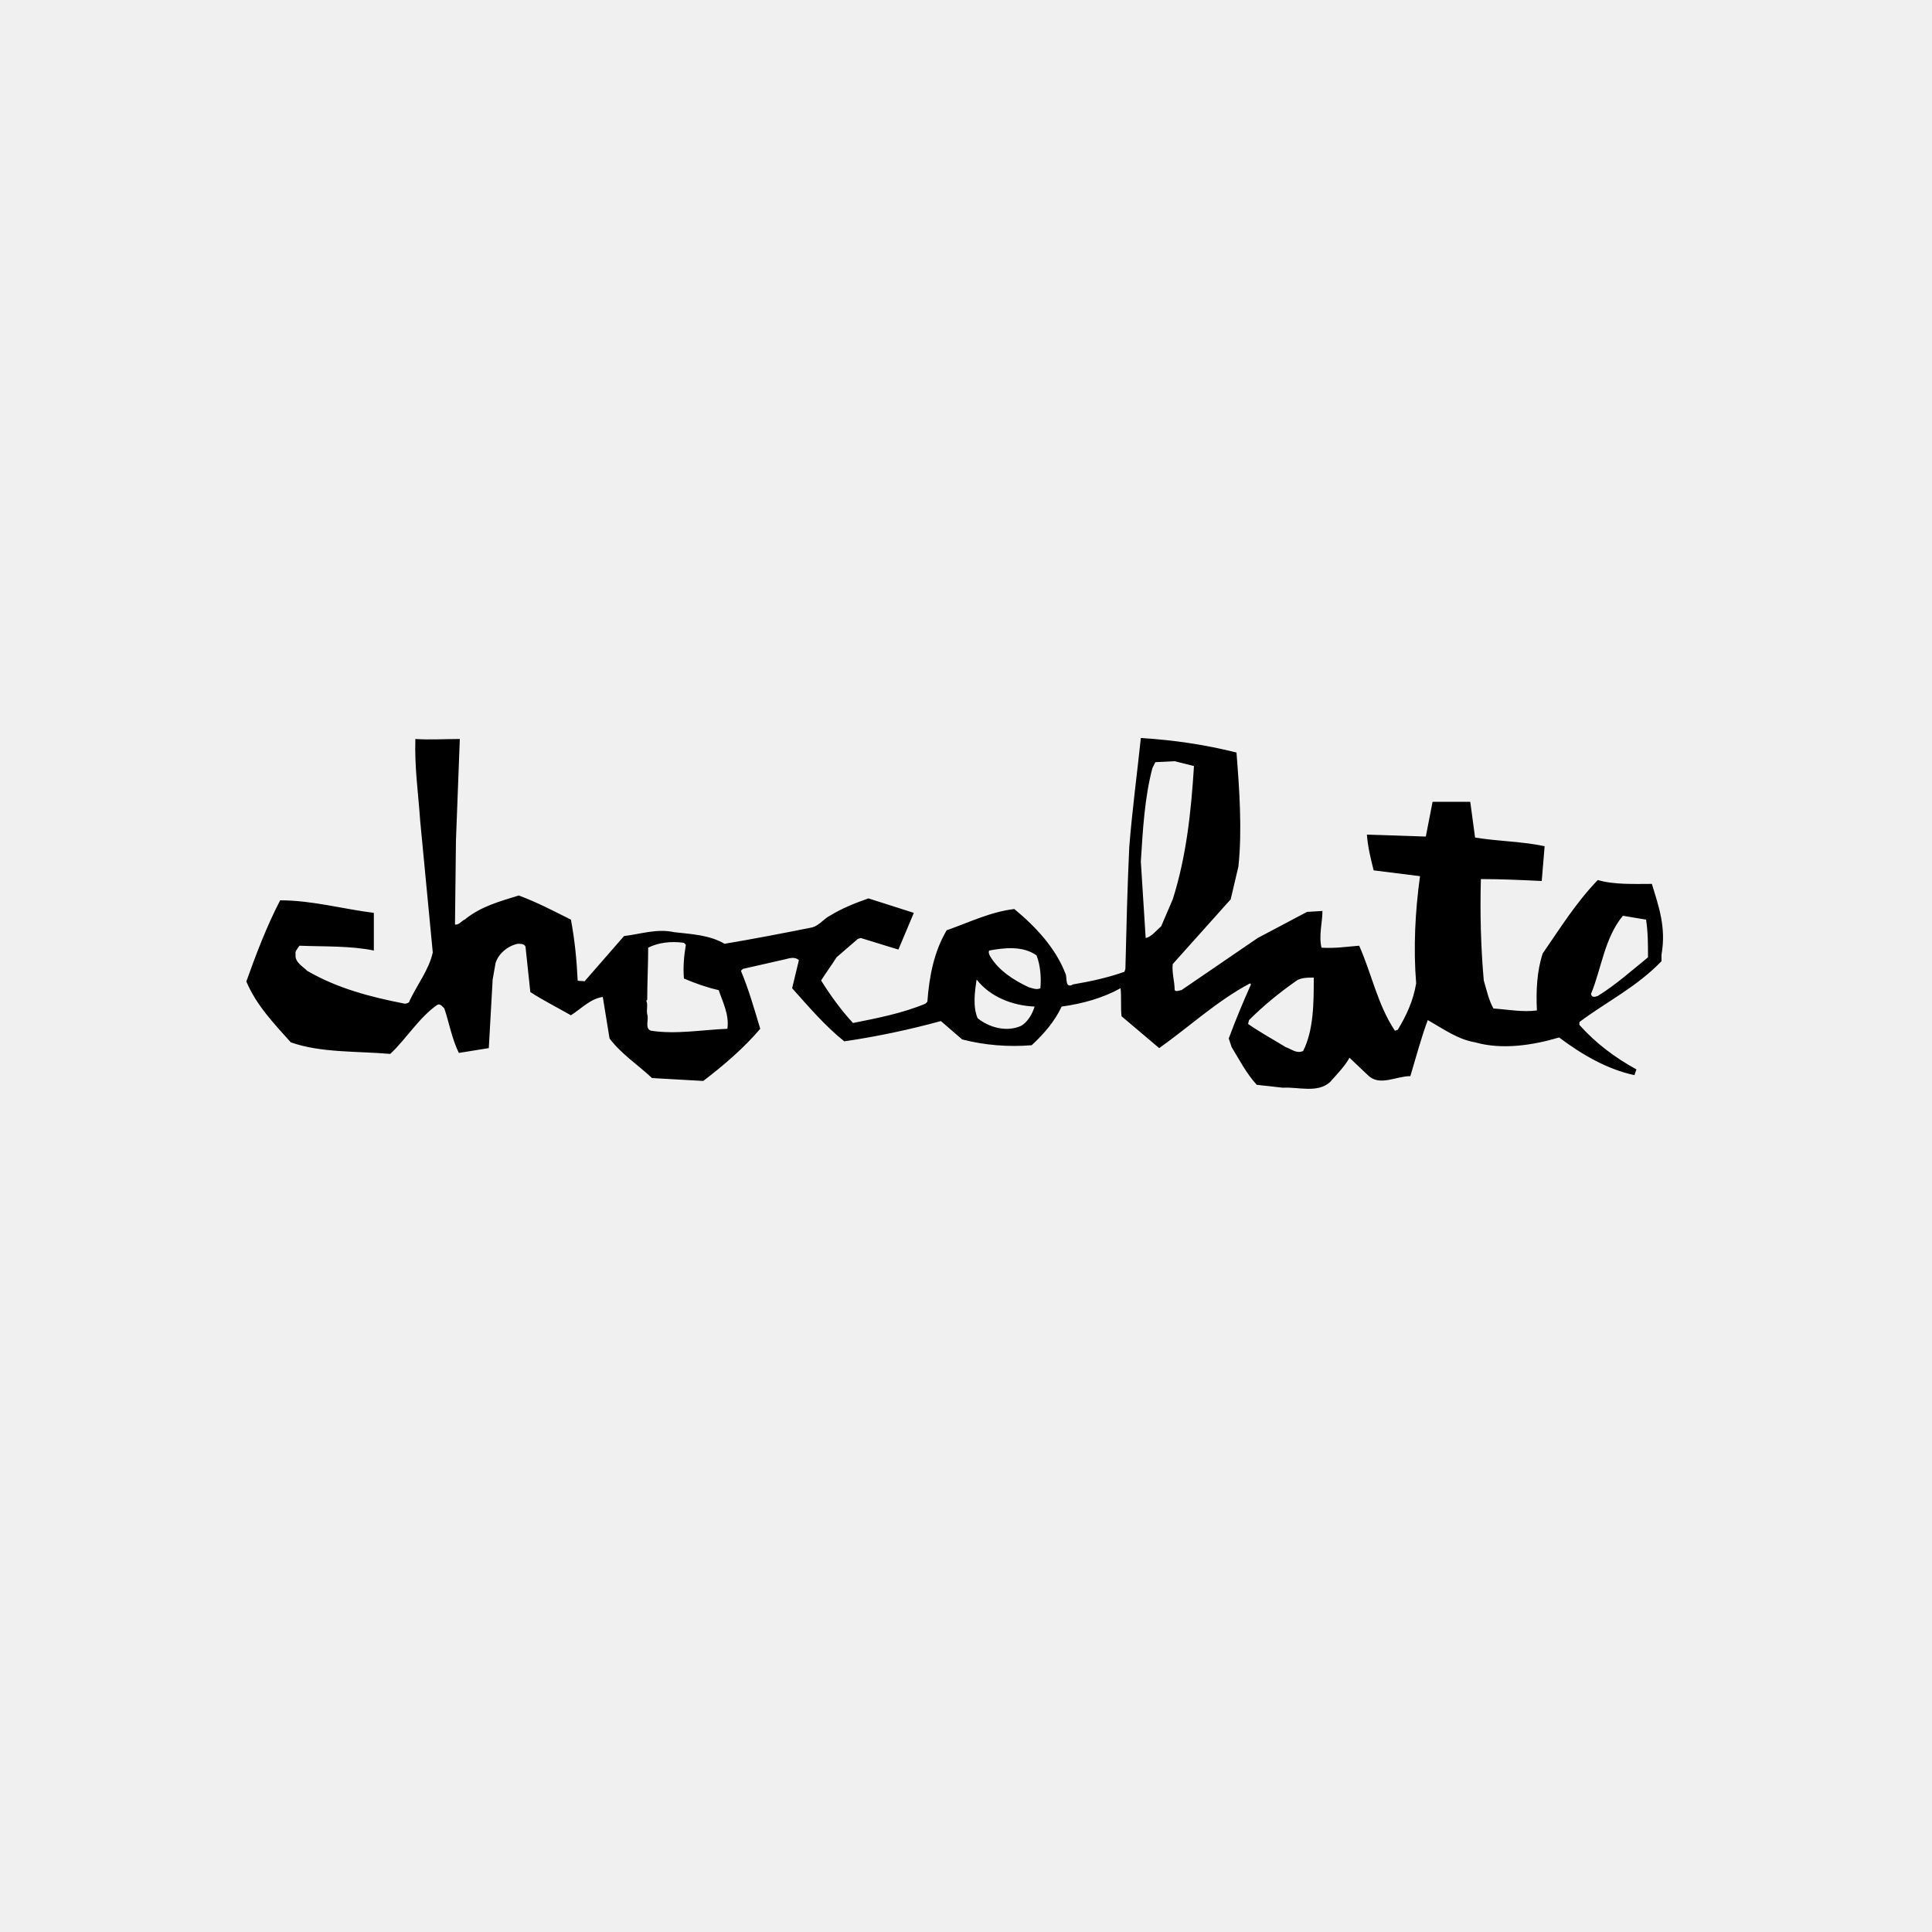
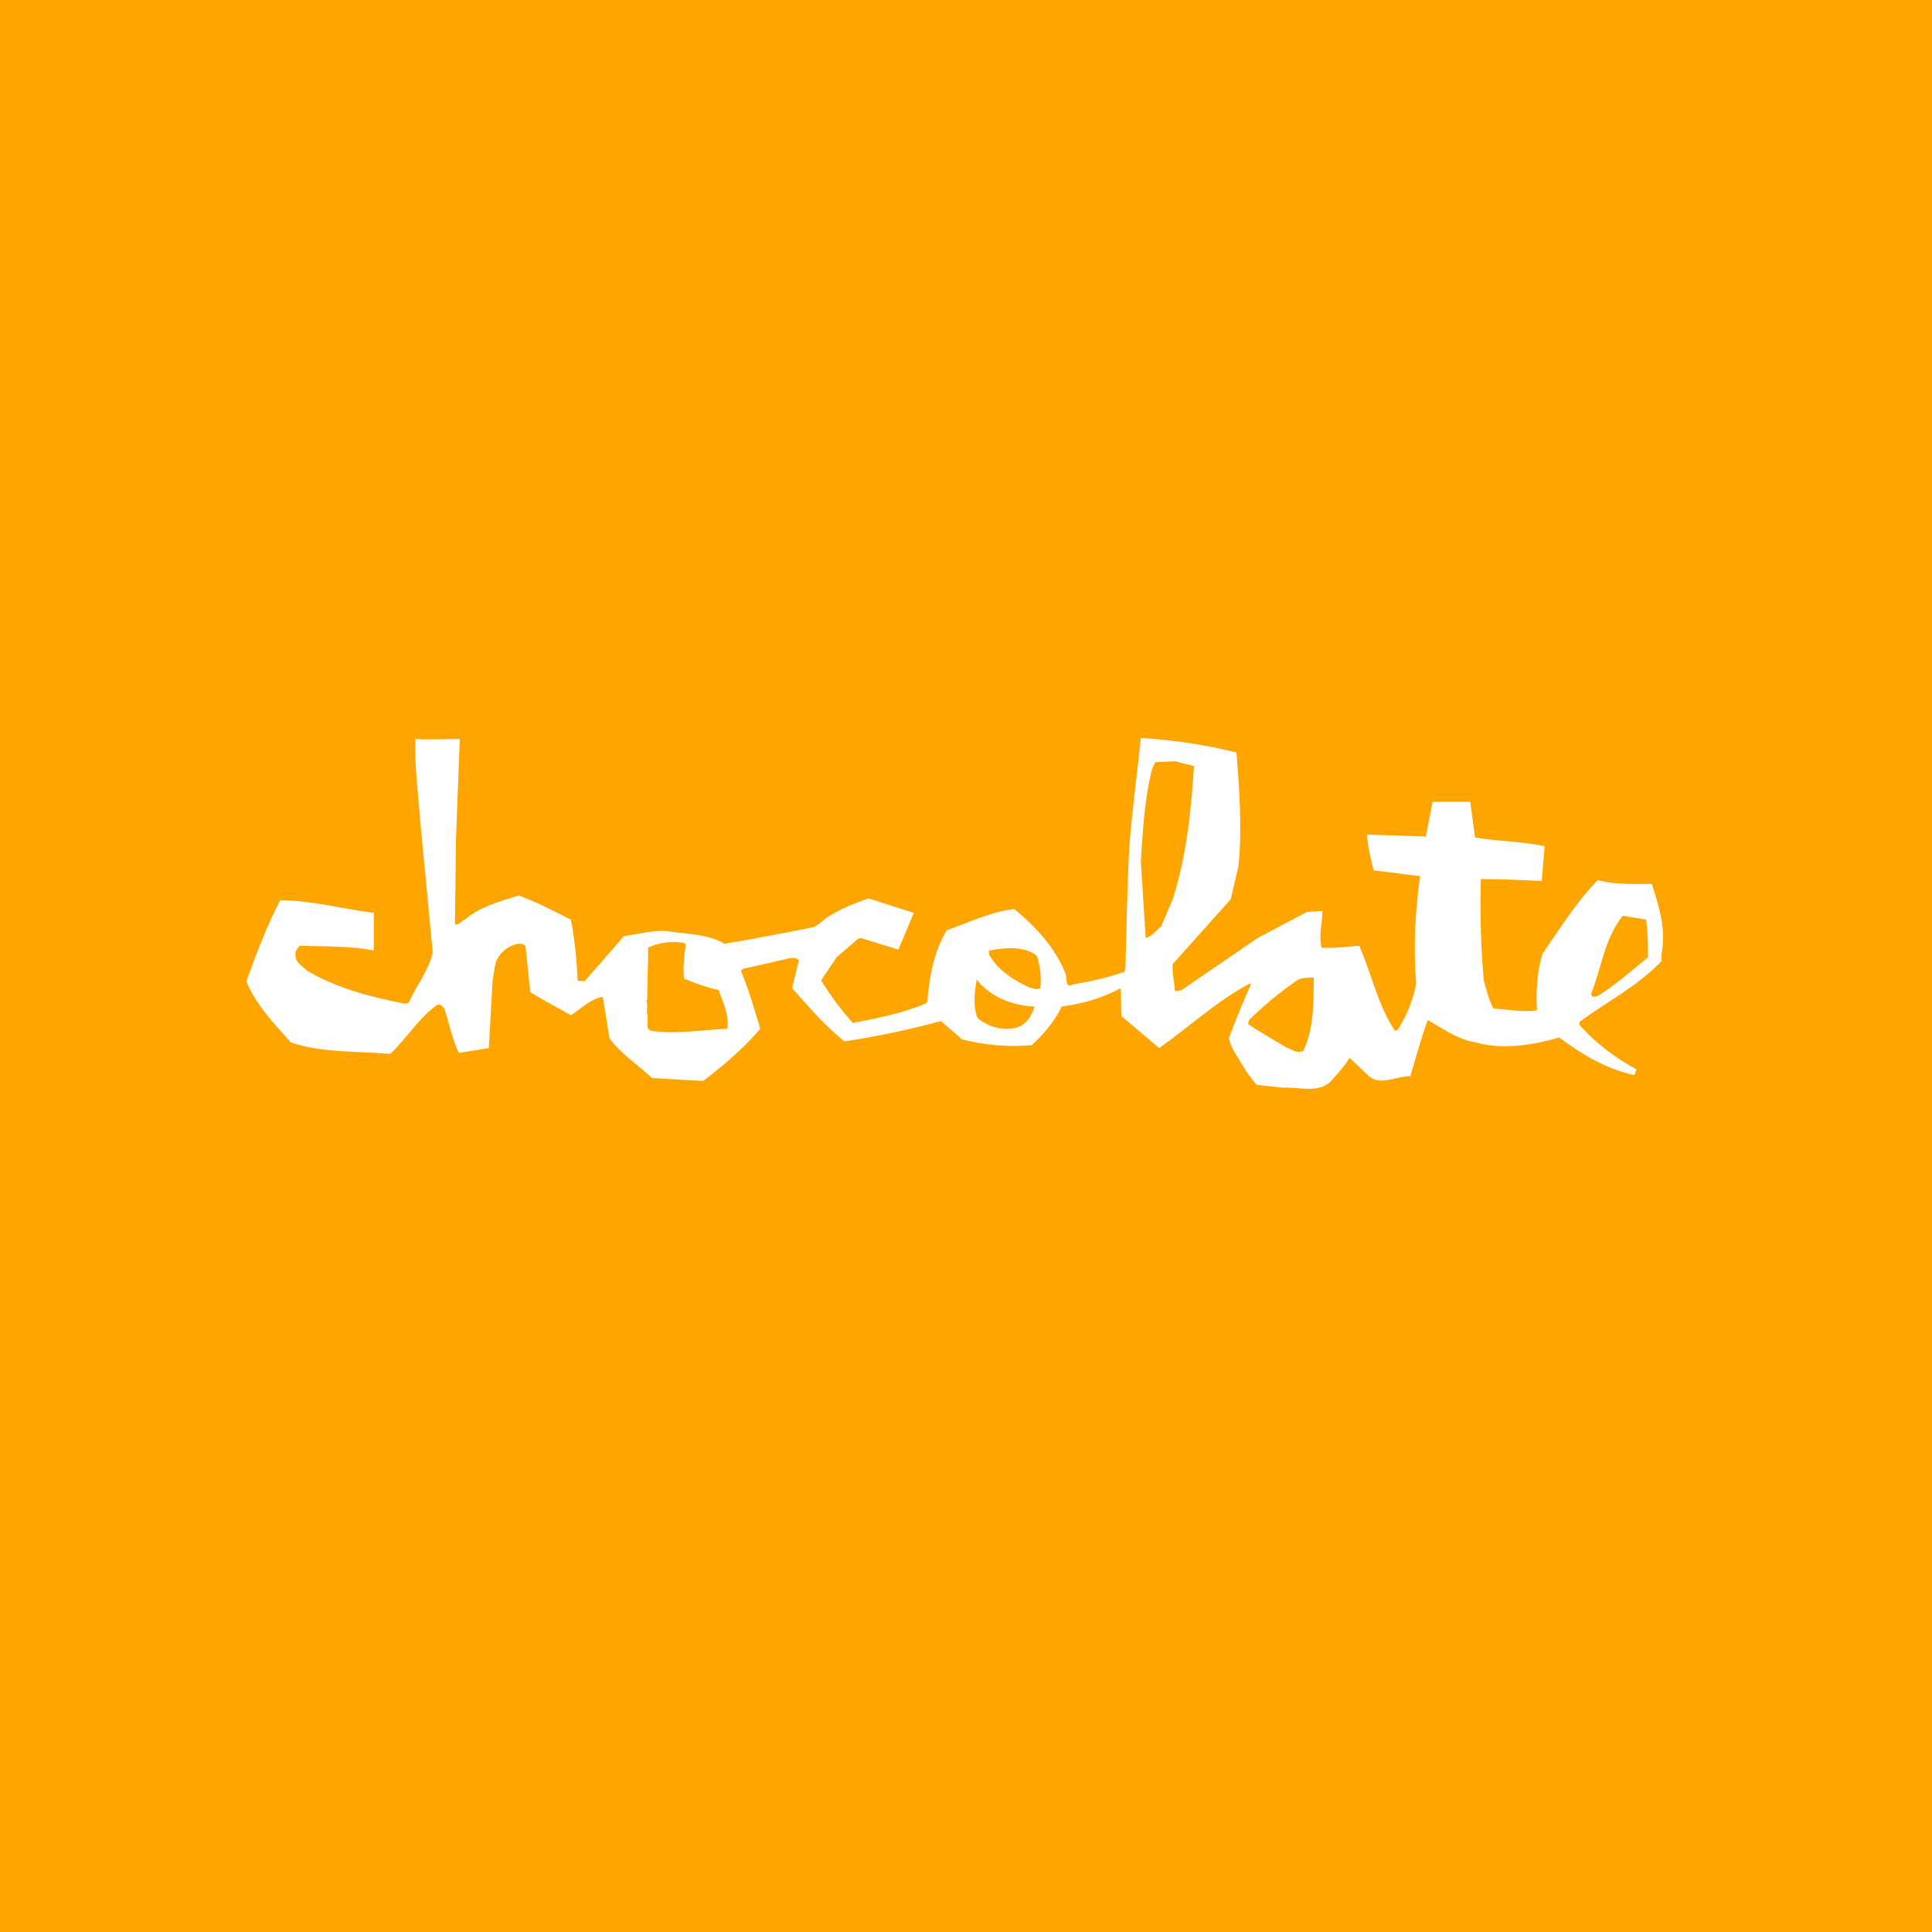
- <svg xmlns="http://www.w3.org/2000/svg" class="chocolate-logo" version="1.1" id="Layer_1" x="0px" y="0px" viewBox="0 0 200 200" style="enable-background:new 0 0 200 200;" xml:space="preserve">
+ <svg xmlns="http://www.w3.org/2000/svg" class="chocolate-logo" version="1.1" id="Layer_1" x="0px" y="0px" viewBox="0 0 200 200" style="enable-background:new 0 0 200 200;" xml:space="preserve" fill="white">
+   <rect width="100%" height="100%" fill="orange" />
  <path d="M171,91.5c-1.8,0-3.9,0.1-5.6-0.4c-2.3,2.4-3.9,5-5.7,7.6c-0.6,1.8-0.7,3.9-0.6,5.9c-1.5,0.2-3-0.1-4.5-0.2  c-0.5-0.9-0.7-1.9-1-2.9c-0.3-3.4-0.4-6.9-0.3-10.5c2.1,0,4.2,0.1,6.3,0.2l0.3-3.6c-2.3-0.5-4.8-0.5-7.2-0.9l-0.5-3.7h-3.9l-0.7,3.6  l-6.1-0.2c0.1,1.3,0.4,2.5,0.7,3.7l4.8,0.6c-0.5,3.6-0.7,7.4-0.4,11.1c-0.3,1.8-1,3.3-1.9,4.8l-0.3,0.1c-1.8-2.7-2.4-5.9-3.7-8.8  c-1.3,0.1-2.6,0.3-3.9,0.2c-0.3-1.3,0.1-2.6,0.1-3.8l-1.6,0.1l-5.1,2.7l-7.9,5.4c-0.2,0-0.5,0.2-0.7,0c0-0.9-0.3-1.8-0.2-2.7l6-6.7  l0.8-3.4c0.4-3.8,0.1-8-0.2-11.8c-3.2-0.8-6.5-1.3-9.9-1.5c-0.4,3.8-0.9,7.5-1.2,11.3c-0.2,4.2-0.3,8.6-0.4,12.6l-0.1,0.3  c-1.7,0.6-3.5,1-5.3,1.3c-0.9,0.5-0.6-0.7-0.8-1.1c-1-2.6-3-4.8-5.3-6.7c-2.5,0.3-4.7,1.4-7,2.2c-1.3,2.2-1.8,4.7-2,7.4l-0.2,0.2  c-2.4,1-5,1.5-7.5,2c-1.2-1.3-2.3-2.8-3.3-4.4c0.5-0.8,1.1-1.6,1.6-2.4l2.2-1.9l0.3-0.1l3.9,1.2l1.6-3.8L89.9,93  c-1.4,0.5-2.7,1-4,1.8c-0.6,0.3-1.1,1-1.8,1.2c-3,0.6-6.1,1.2-9.1,1.7c-1.5-0.9-3.4-1-5.2-1.2c-1.8-0.4-3.5,0.2-5.2,0.4l-4.1,4.7  c-0.2-0.1-0.5,0-0.7-0.1c-0.1-2.1-0.3-4.2-0.7-6.3c-1.8-0.9-3.5-1.8-5.4-2.5c-1.9,0.6-3.9,1.1-5.6,2.5c-0.3,0.1-0.6,0.6-1,0.5  L47.2,87l0.4-10.5c-1.6,0-3.1,0.1-4.6,0c-0.1,2.9,0.3,5.6,0.5,8.5l1.3,13.6c-0.4,1.8-1.6,3.3-2.4,5c0,0.2-0.3,0.3-0.5,0.3  c-3.6-0.7-7-1.6-10.1-3.4c-0.5-0.5-1.3-0.9-1.2-1.7c-0.1-0.3,0.2-0.6,0.4-0.9c2.6,0.1,5.3,0,7.7,0.5l0-3.9c-3.2-0.4-6.4-1.3-9.7-1.3  c-1.4,2.7-2.5,5.6-3.5,8.4c1,2.4,2.8,4.3,4.6,6.3c3.1,1.1,6.8,0.9,10.3,1.2c1.7-1.6,3-3.8,4.9-5.1c0.3-0.1,0.5,0.2,0.7,0.4  c0.5,1.5,0.8,3.2,1.5,4.6l3.1-0.5l0.4-7.1l0.3-1.7c0.3-1,1.3-1.8,2.3-2c0.3,0,0.7,0,0.8,0.3l0.5,4.7c1.4,0.9,2.8,1.6,4.2,2.4  c1.1-0.7,2-1.7,3.3-1.9l0.7,4.3c1.2,1.6,2.9,2.7,4.4,4.1l5.3,0.3c2.1-1.6,4.2-3.4,5.9-5.4c-0.6-2-1.2-4.1-2-6l0.2-0.2l4.4-1  c0.4-0.1,1-0.3,1.4,0.1l-0.7,2.9c1.7,1.9,3.4,3.9,5.4,5.5c3.4-0.5,6.7-1.2,10-2.1l2.2,1.9c2.3,0.6,4.8,0.8,7.2,0.6  c1.3-1.2,2.4-2.5,3.1-4c2.2-0.3,4.3-0.9,6.1-1.9c0.1,0.9,0,2,0.1,2.9l3.9,3.3c3.1-2.2,6-4.9,9.4-6.7l0.1,0.1  c-0.8,1.8-1.6,3.7-2.3,5.6l0.3,0.9c0.8,1.3,1.5,2.7,2.6,3.9l2.7,0.3c1.6-0.1,3.6,0.6,4.9-0.6c0.7-0.8,1.5-1.6,2-2.5l1.9,1.8  c1.2,1.2,2.9,0.1,4.4,0.1c0.6-2,1.1-3.9,1.8-5.8c1.6,0.9,3.1,2,4.9,2.3c2.8,0.8,6,0.3,8.7-0.5c2.4,1.8,5,3.3,7.8,3.9l0.2-0.6  c-2.2-1.2-4.2-2.7-5.9-4.6l0-0.3c2.8-2.1,5.9-3.6,8.5-6.3v-0.7C172.5,96,171.7,93.8,171,91.5 M75.3,106.5c-2.6,0.1-5.3,0.6-7.9,0.2  c-0.7-0.2-0.2-1.2-0.4-1.7c-0.1-0.5,0.1-1-0.1-1.4l0.1-0.1c0-1.8,0.1-3.7,0.1-5.4c1-0.5,2.3-0.7,3.7-0.5l0.2,0.2  c-0.2,1.2-0.3,2.3-0.2,3.5c1.2,0.5,2.3,0.9,3.6,1.2C74.8,103.7,75.5,105,75.3,106.5 M105.7,106.2c-1.6,0.7-3.4,0.1-4.5-0.8  c-0.5-1.2-0.3-2.7-0.1-4c1.4,1.8,3.7,2.7,6,2.8C106.9,104.9,106.4,105.8,105.7,106.2 M107.7,102.3c-0.4,0.2-0.8,0-1.2-0.1  c-1.5-0.7-3.1-1.7-4-3.2c-0.1-0.2-0.2-0.4-0.1-0.6c1.6-0.3,3.5-0.5,4.9,0.5C107.7,99.9,107.8,101.2,107.7,102.3 M120.2,95.9  c-0.5,0.4-1,1.1-1.6,1.2l-0.5-7.9c0.2-3.3,0.4-6.7,1.2-9.7l0.3-0.6l2-0.1l2,0.5c-0.3,4.8-0.8,9.4-2.2,13.8L120.2,95.9z M134.9,108.8  c-0.7,0.3-1.2-0.2-1.8-0.4c-1.3-0.8-2.6-1.5-3.9-2.4l0.1-0.4c1.5-1.5,3.1-2.8,4.8-4c0.5-0.4,1.2-0.4,1.9-0.4  C136,103.8,136,106.6,134.9,108.8 M170.6,99.1c-1.6,1.3-3.4,2.9-5.2,4c-0.3,0.1-0.6,0.2-0.7-0.2c1.1-2.7,1.4-5.8,3.3-8.1l2.4,0.4  C170.6,96.5,170.6,97.8,170.6,99.1" />
</svg>
